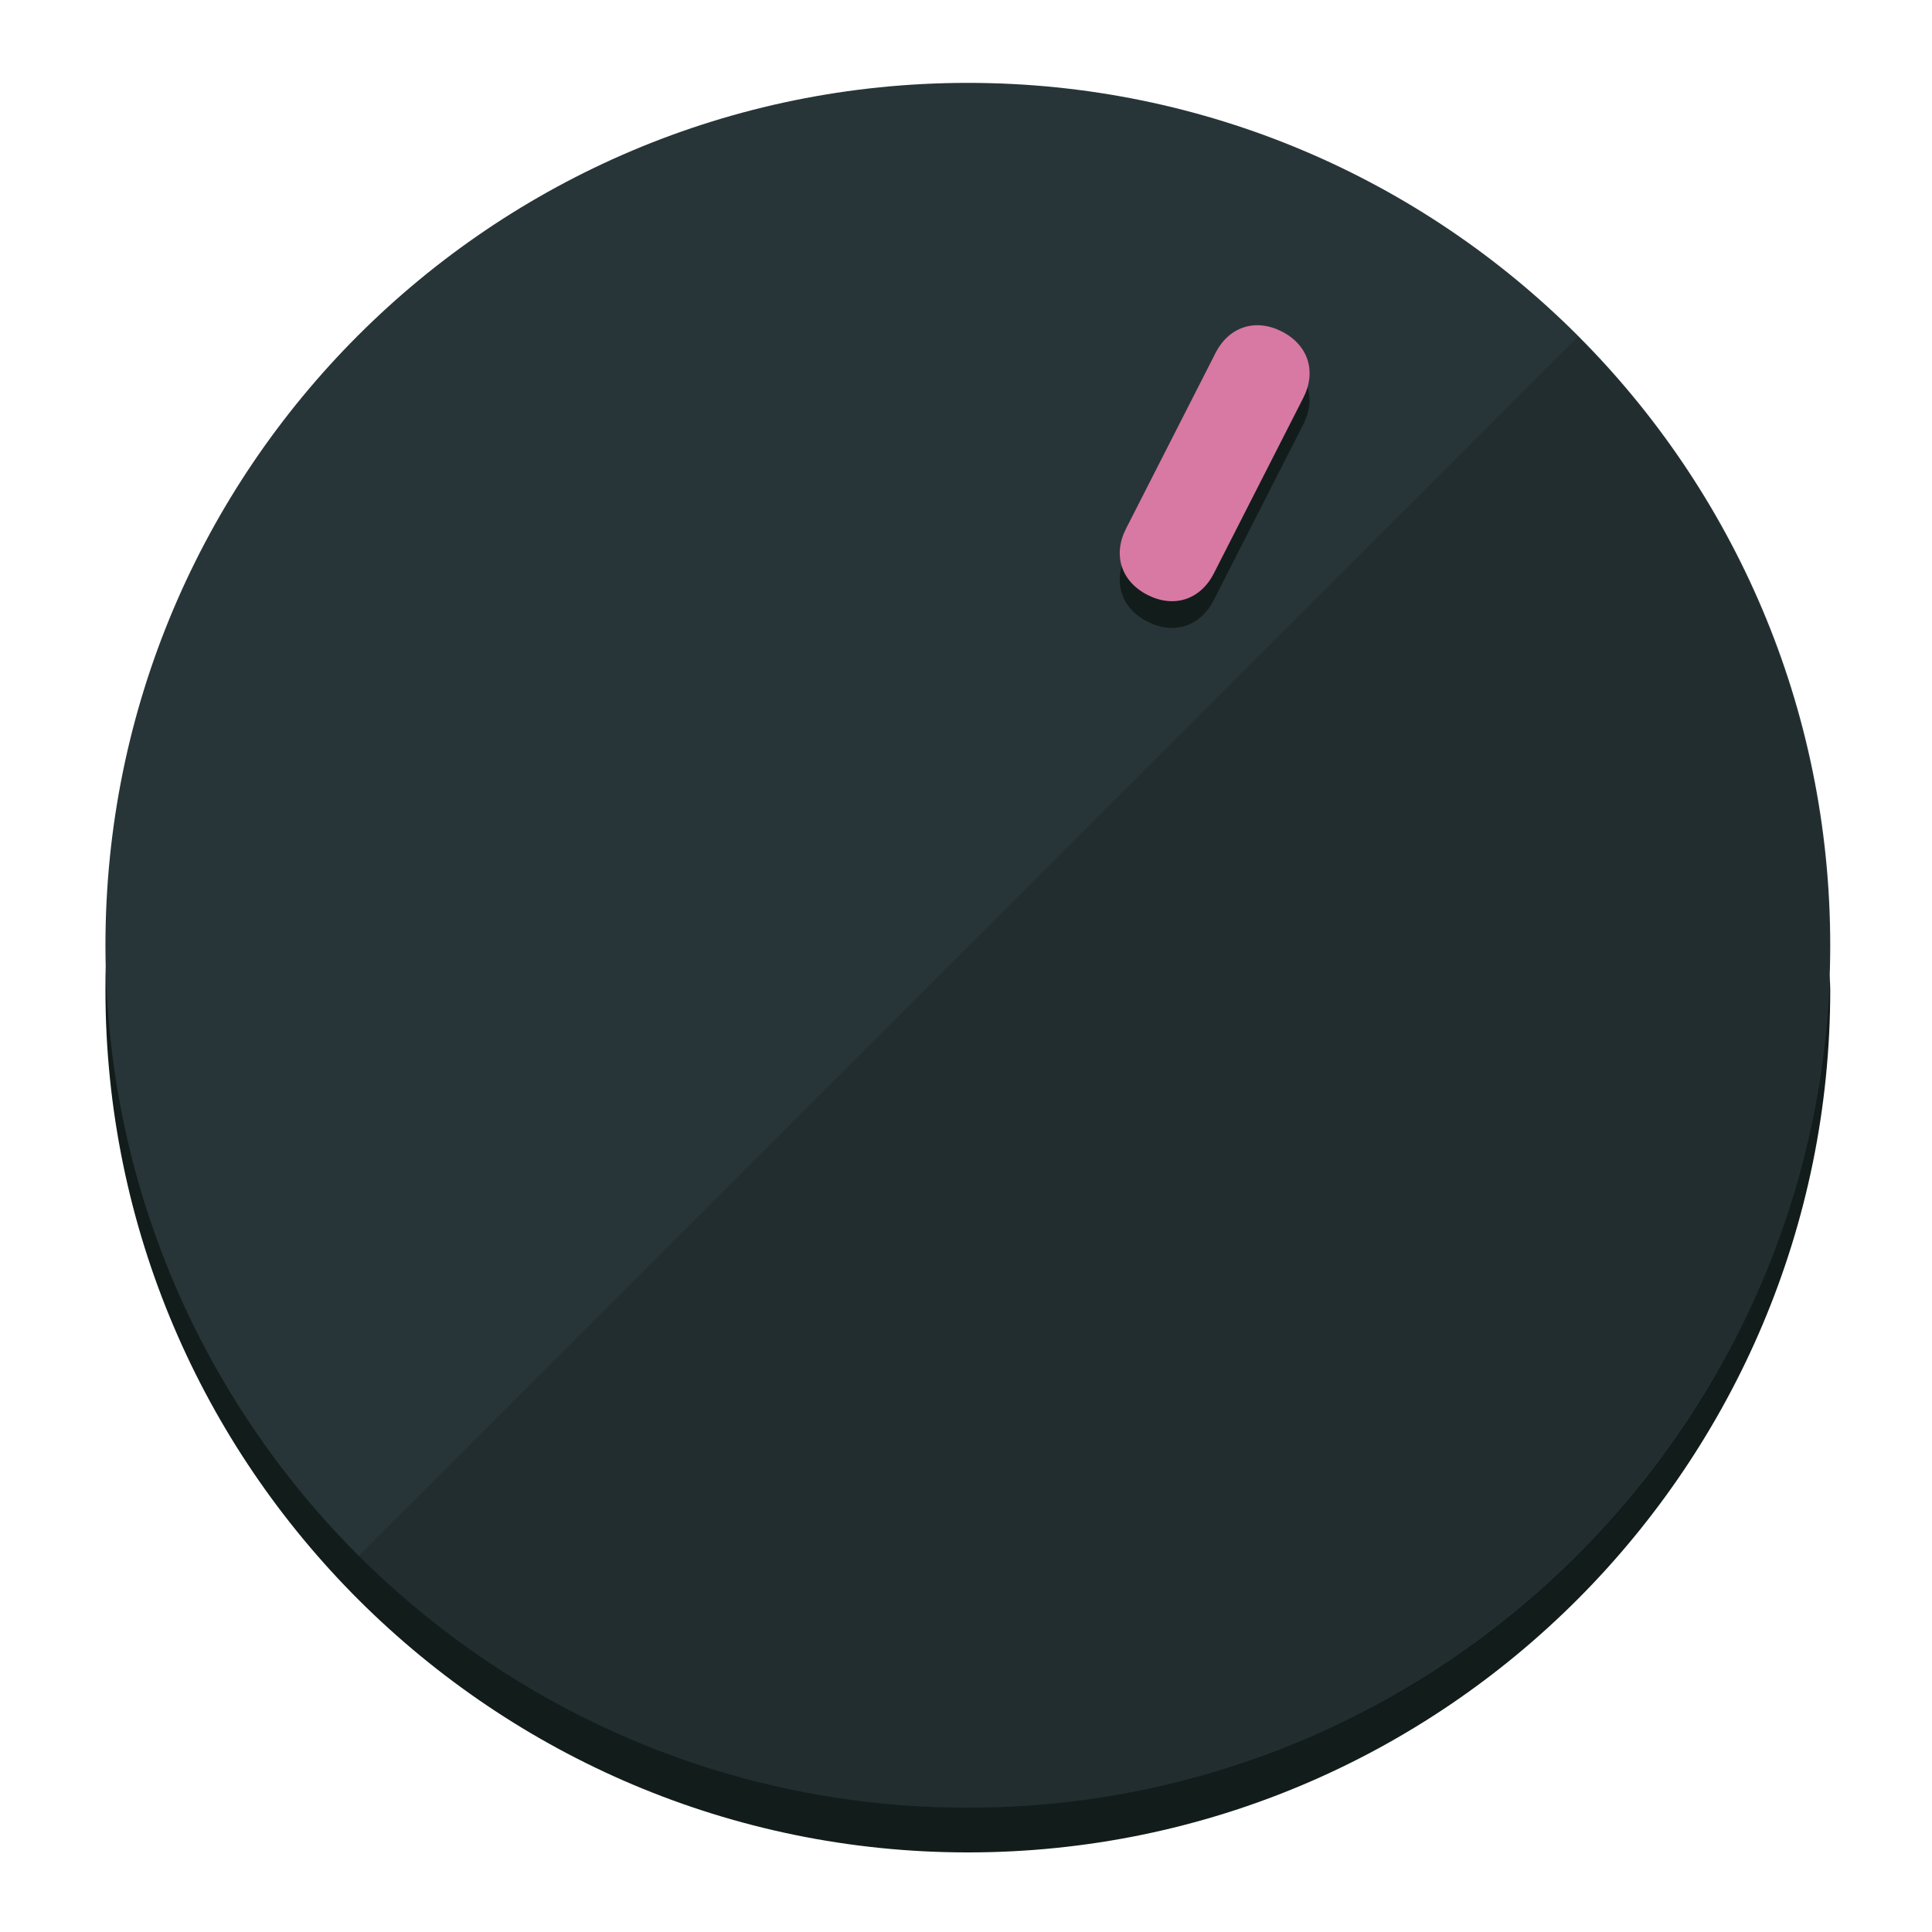
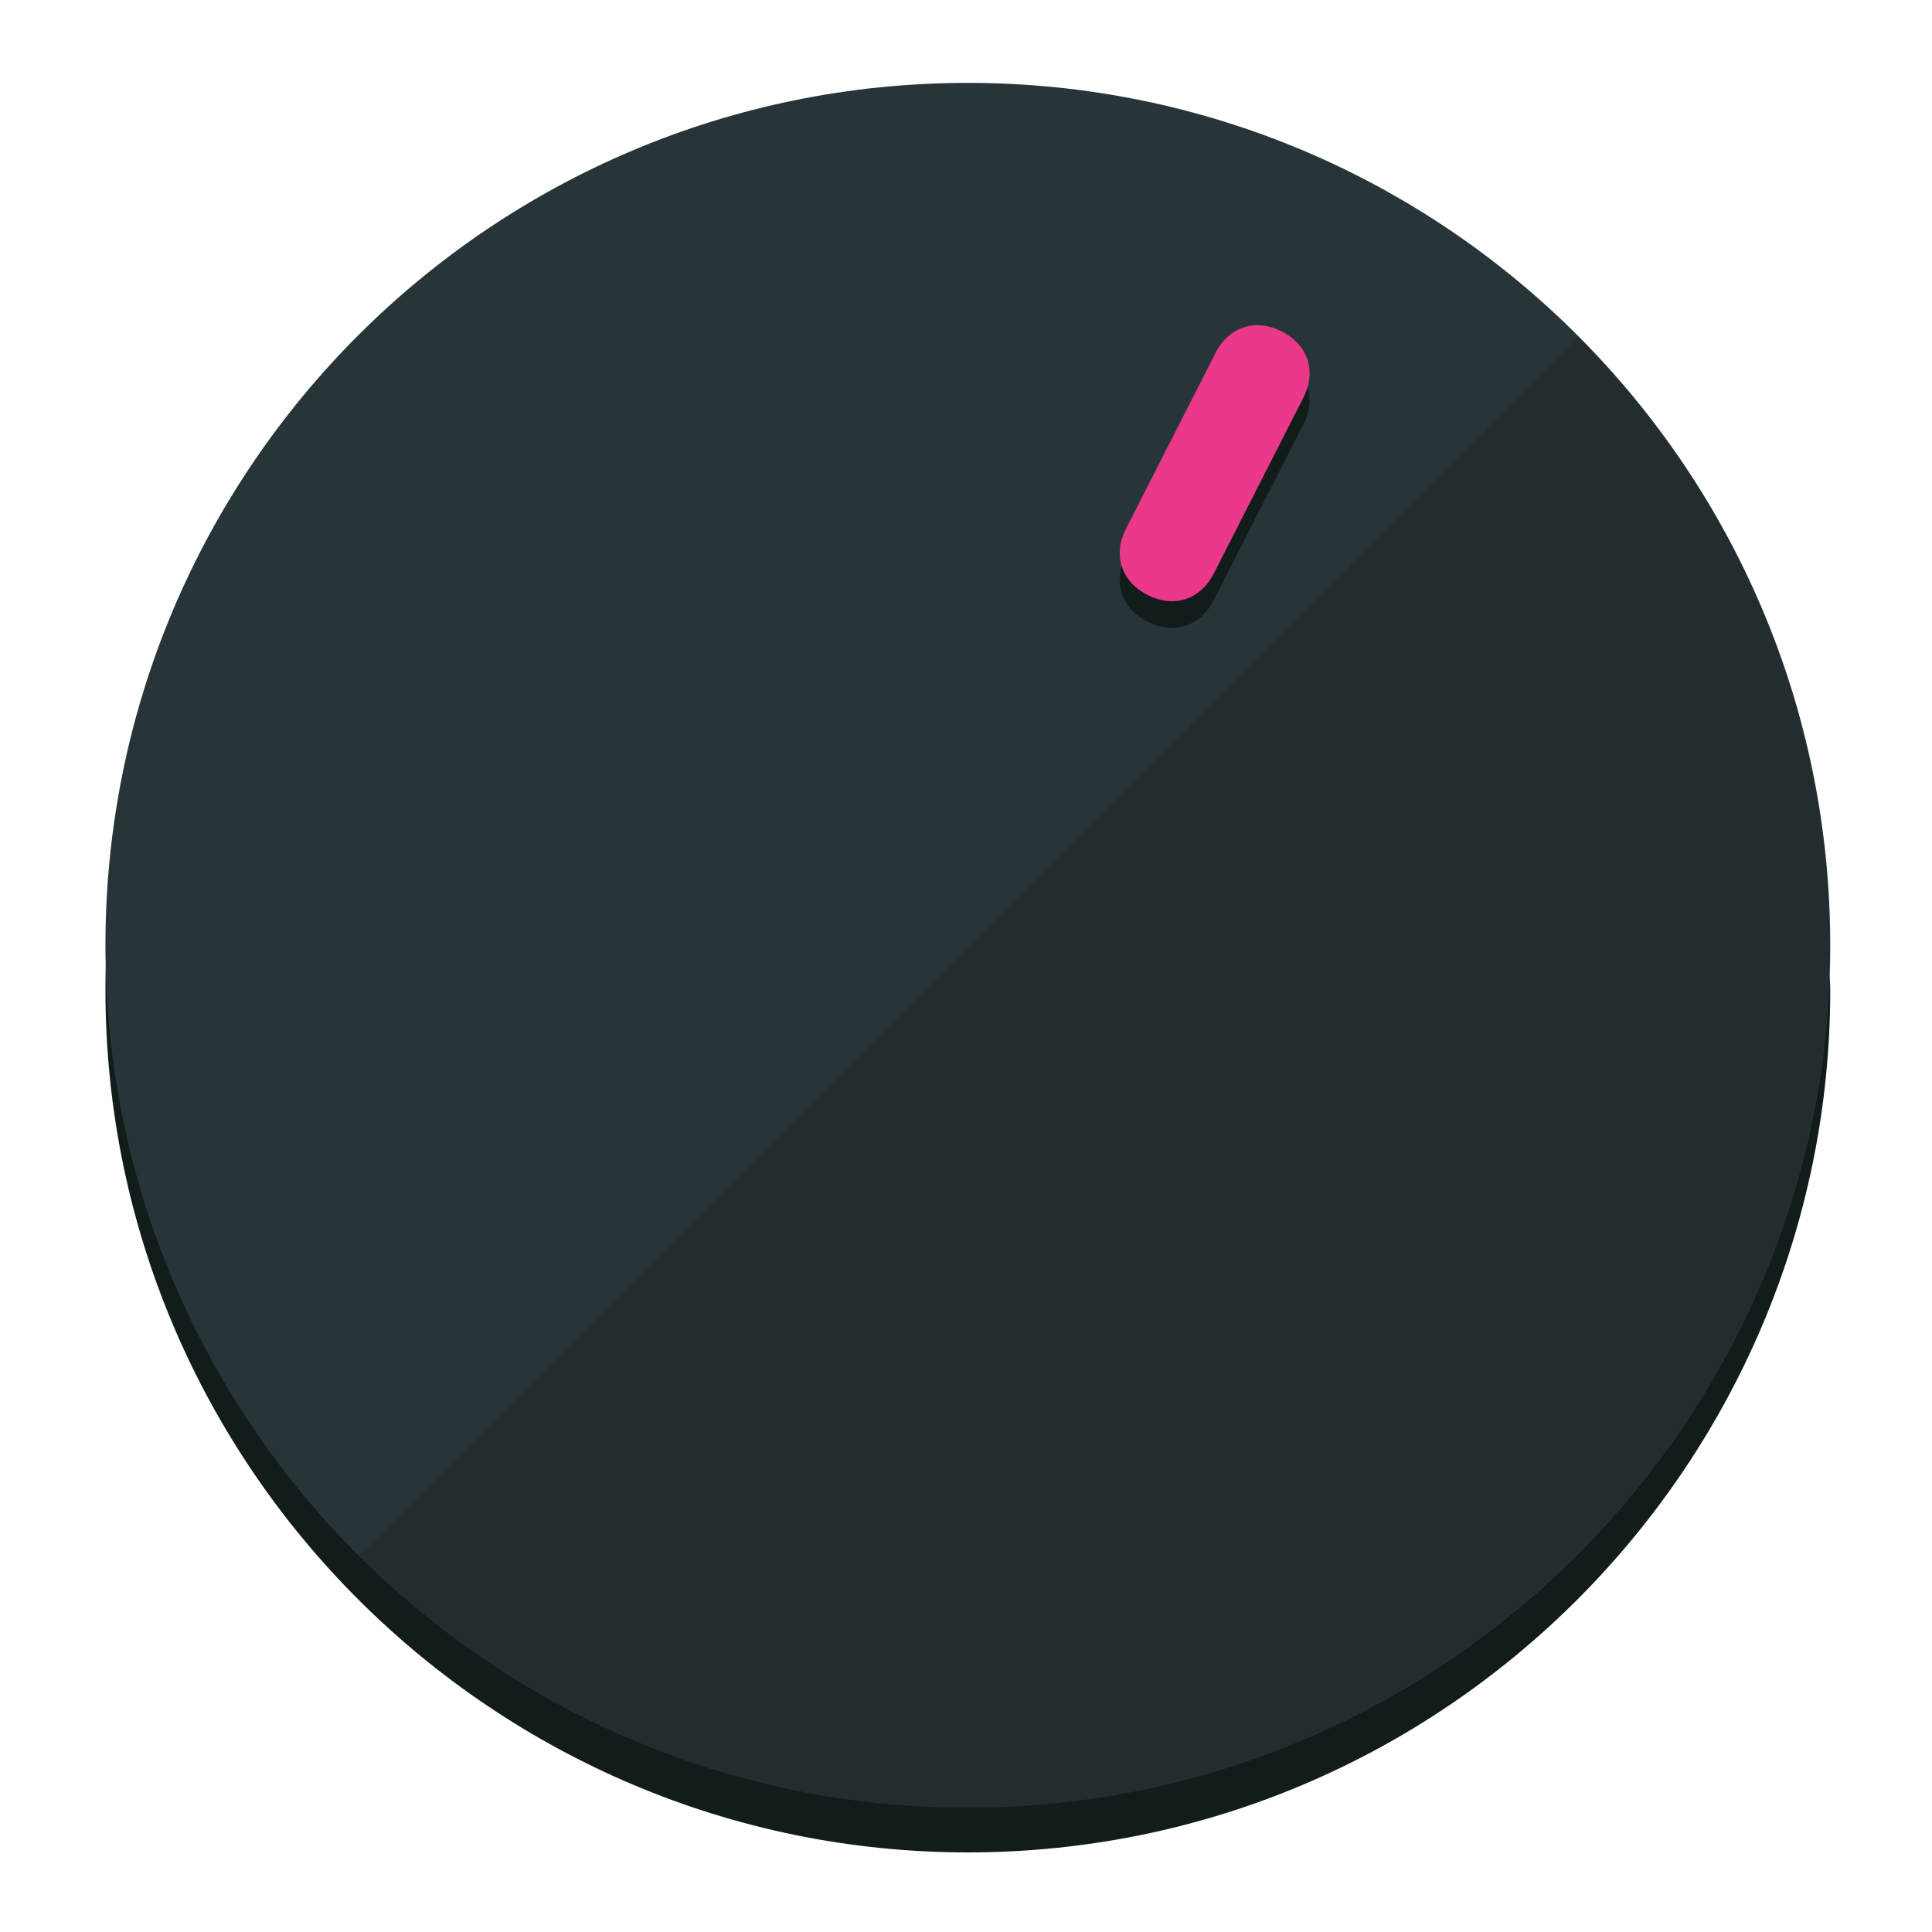
<svg xmlns="http://www.w3.org/2000/svg" height="120px" width="120px" version="1.1" id="Layer_1" viewBox="0 0 496.8 496.8" xml:space="preserve">
  <defs id="defs23" />
  <g id="g3158">
    <path style="display:inline;fill:#121c1b;fill-opacity:1;stroke-width:1.584" d="m 248.875,445.92 c 116.582,0 212.89,-91.238 220.493,-205.286 0,5.069 1.267,8.87 1.267,13.939 0,121.651 -98.842,221.76 -221.76,221.76 -121.651,0 -221.76,-98.842 -221.76,-221.76 0,-5.069 0,-8.87 1.267,-13.939 7.603,114.048 103.91,205.286 220.493,205.286 z" id="path8" />
    <circle style="display:inline;fill:#283538;fill-opacity:1;stroke-width:1.584" cx="248.875" cy="243.071" r="221.76" id="circle12" />
    <path style="display:inline;fill:#000000;fill-opacity:0.154;stroke-width:1.587" d="m 405.744,86.606 c 86.308,86.308 86.308,227.193 0,313.5 -86.308,86.308 -227.193,86.308 -313.5,0" id="path14" />
  </g>
  <g id="g3198">
    <circle style="display:none;fill:#000000;fill-opacity:0;stroke-width:1.584" cx="331.97" cy="104.232" r="221.76" id="circle12-3" transform="rotate(27)" />
    <path style="display:inline;fill:#121c1b;fill-opacity:1;stroke-width:1.584" d="m 312.114,154.319 c -3.452,6.774 -10.269,8.99 -17.044,5.538 v 0 c -6.775,-3.452 -8.99,-10.269 -5.538,-17.044 l 23.012,-45.163 c 3.452,-6.774 10.269,-8.99 17.044,-5.538 v 0 c 6.774,3.452 8.99,10.269 5.538,17.044 z" id="path3789" />
-     <path style="display:inline;fill:#D779A3;stroke-width:1.584" d="m 312.13,147.448 c -3.452,6.775 -10.269,8.99 -17.044,5.538 v 0 c -6.774,-3.452 -8.99,-10.269 -5.538,-17.044 l 23.012,-45.163 c 3.452,-6.775 10.269,-8.99 17.044,-5.538 v 0 c 6.775,3.452 8.99,10.269 5.538,17.044 z" id="path915" />
+     <path style="display:inline;fill:#ea398a;stroke-width:1.584" d="m 312.13,147.448 c -3.452,6.775 -10.269,8.99 -17.044,5.538 v 0 c -6.774,-3.452 -8.99,-10.269 -5.538,-17.044 l 23.012,-45.163 c 3.452,-6.775 10.269,-8.99 17.044,-5.538 v 0 c 6.775,3.452 8.99,10.269 5.538,17.044 z" id="path915" />
  </g>
</svg>
